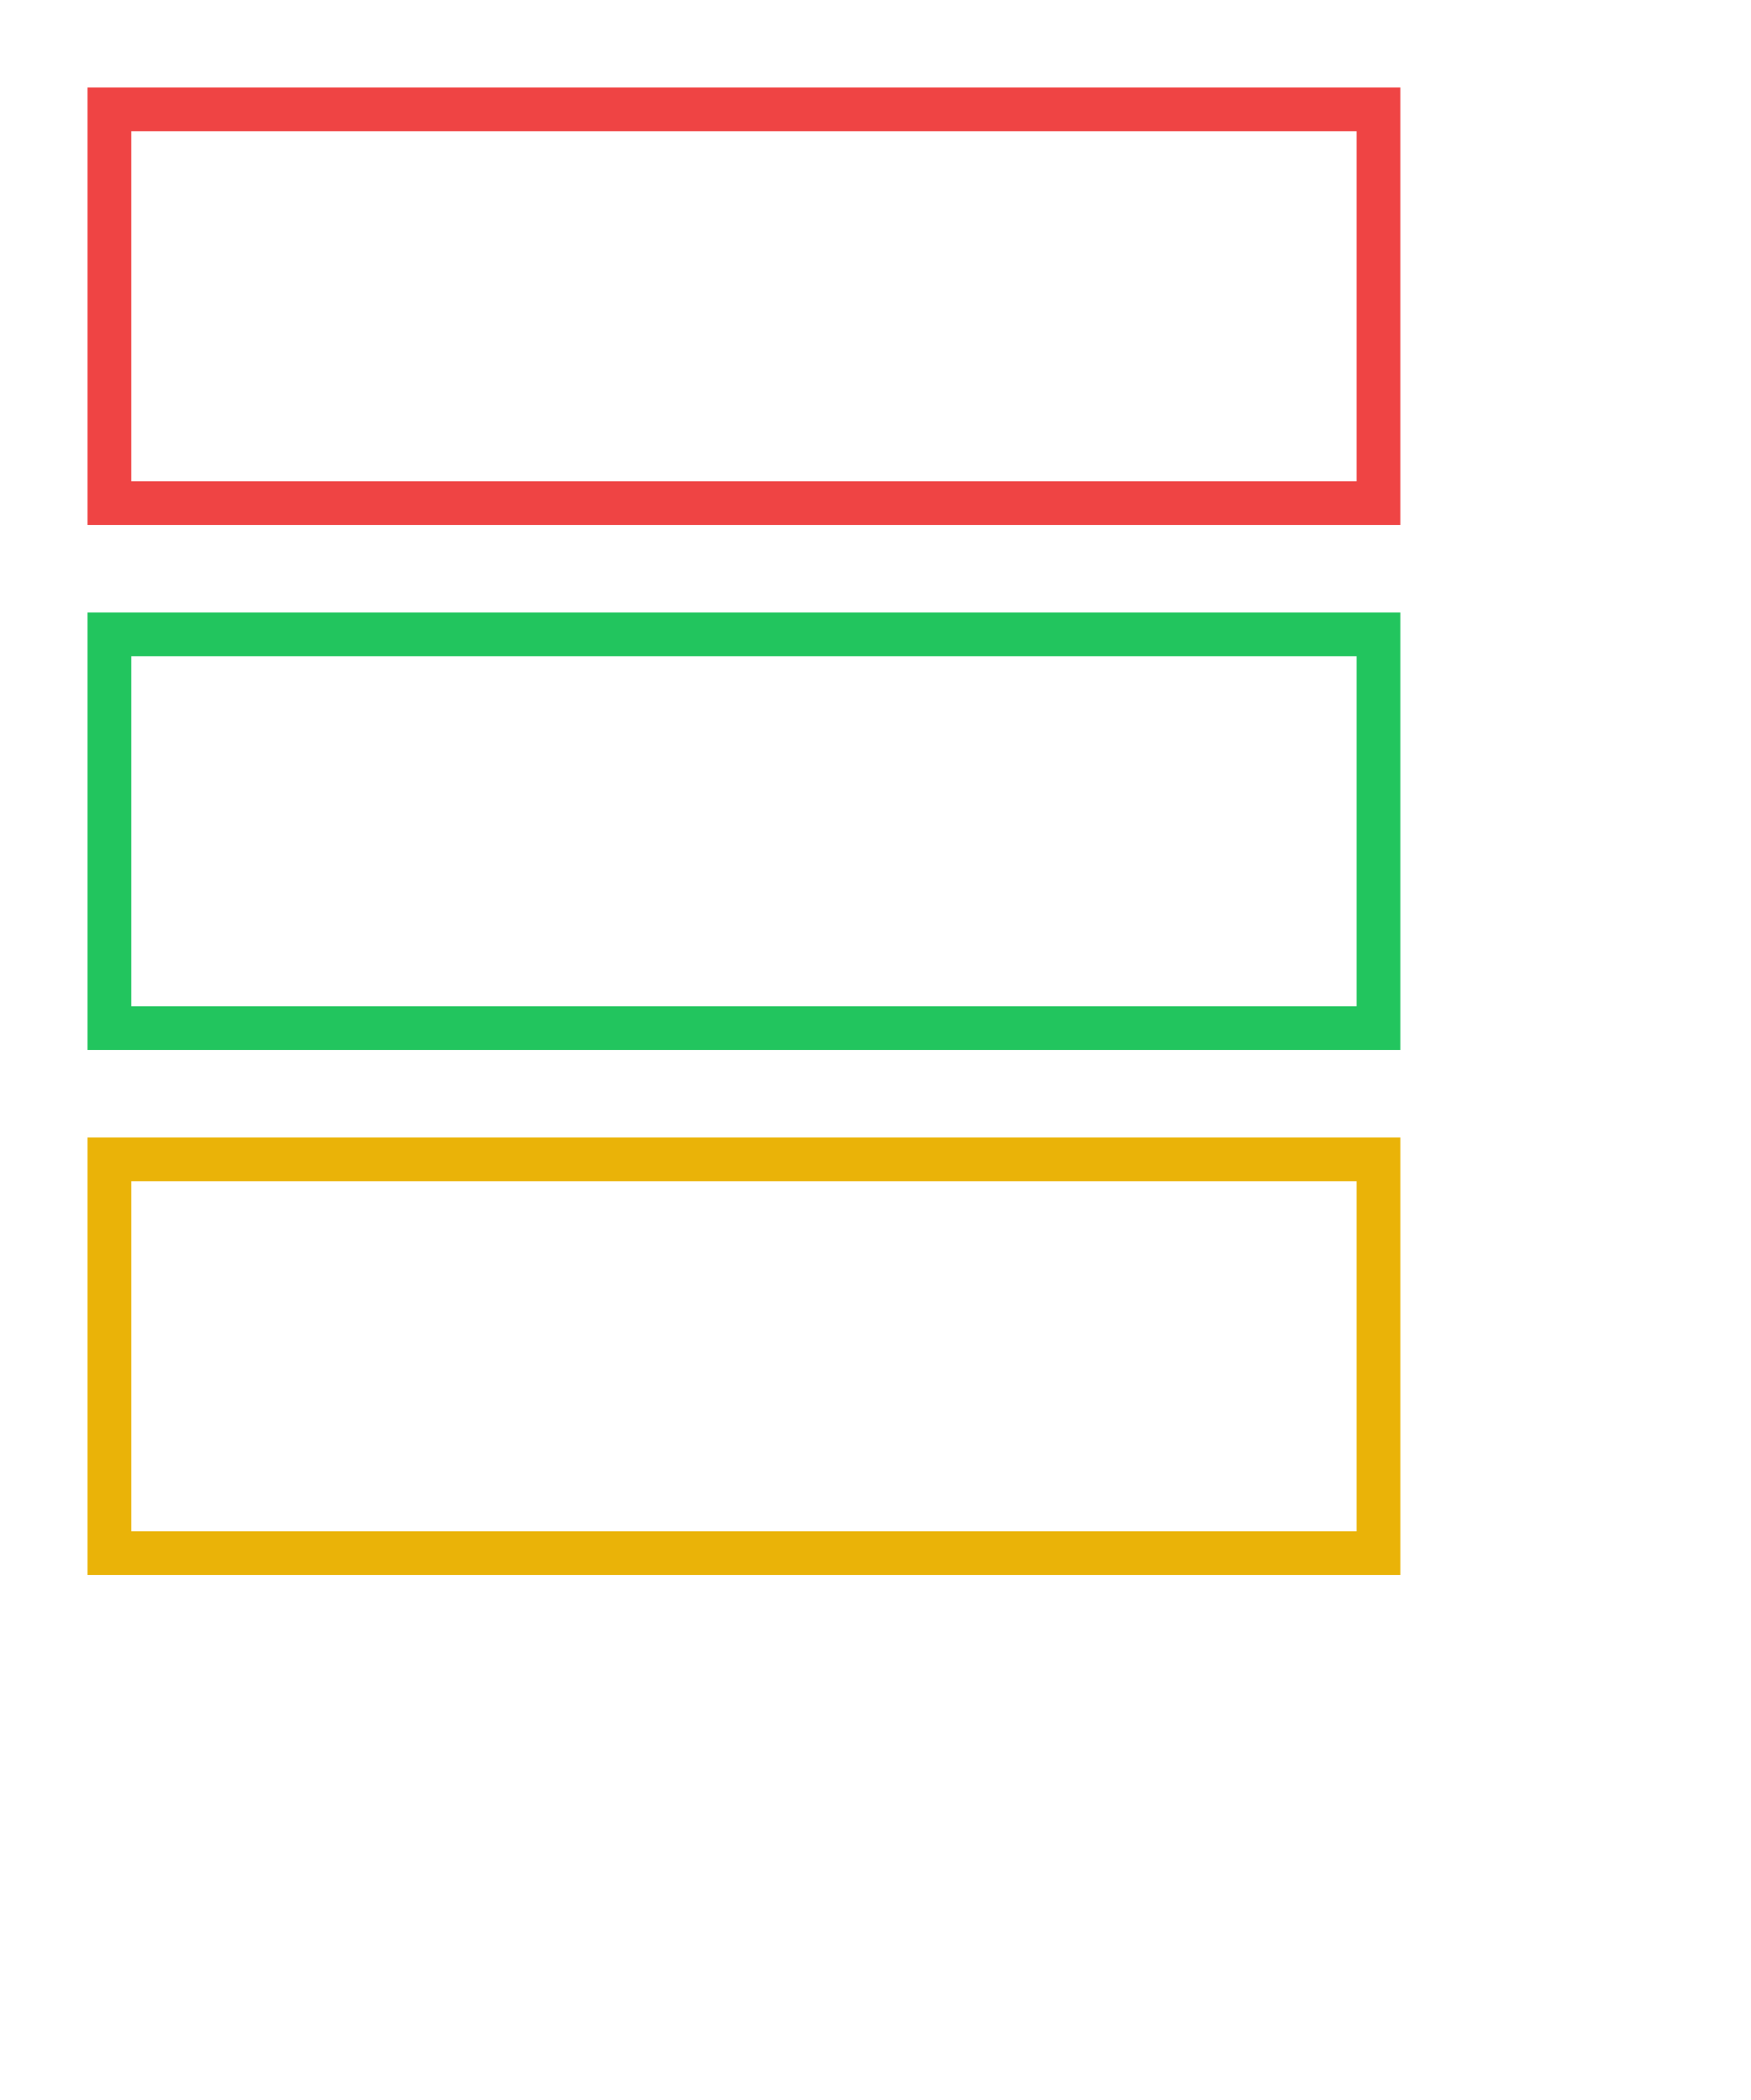
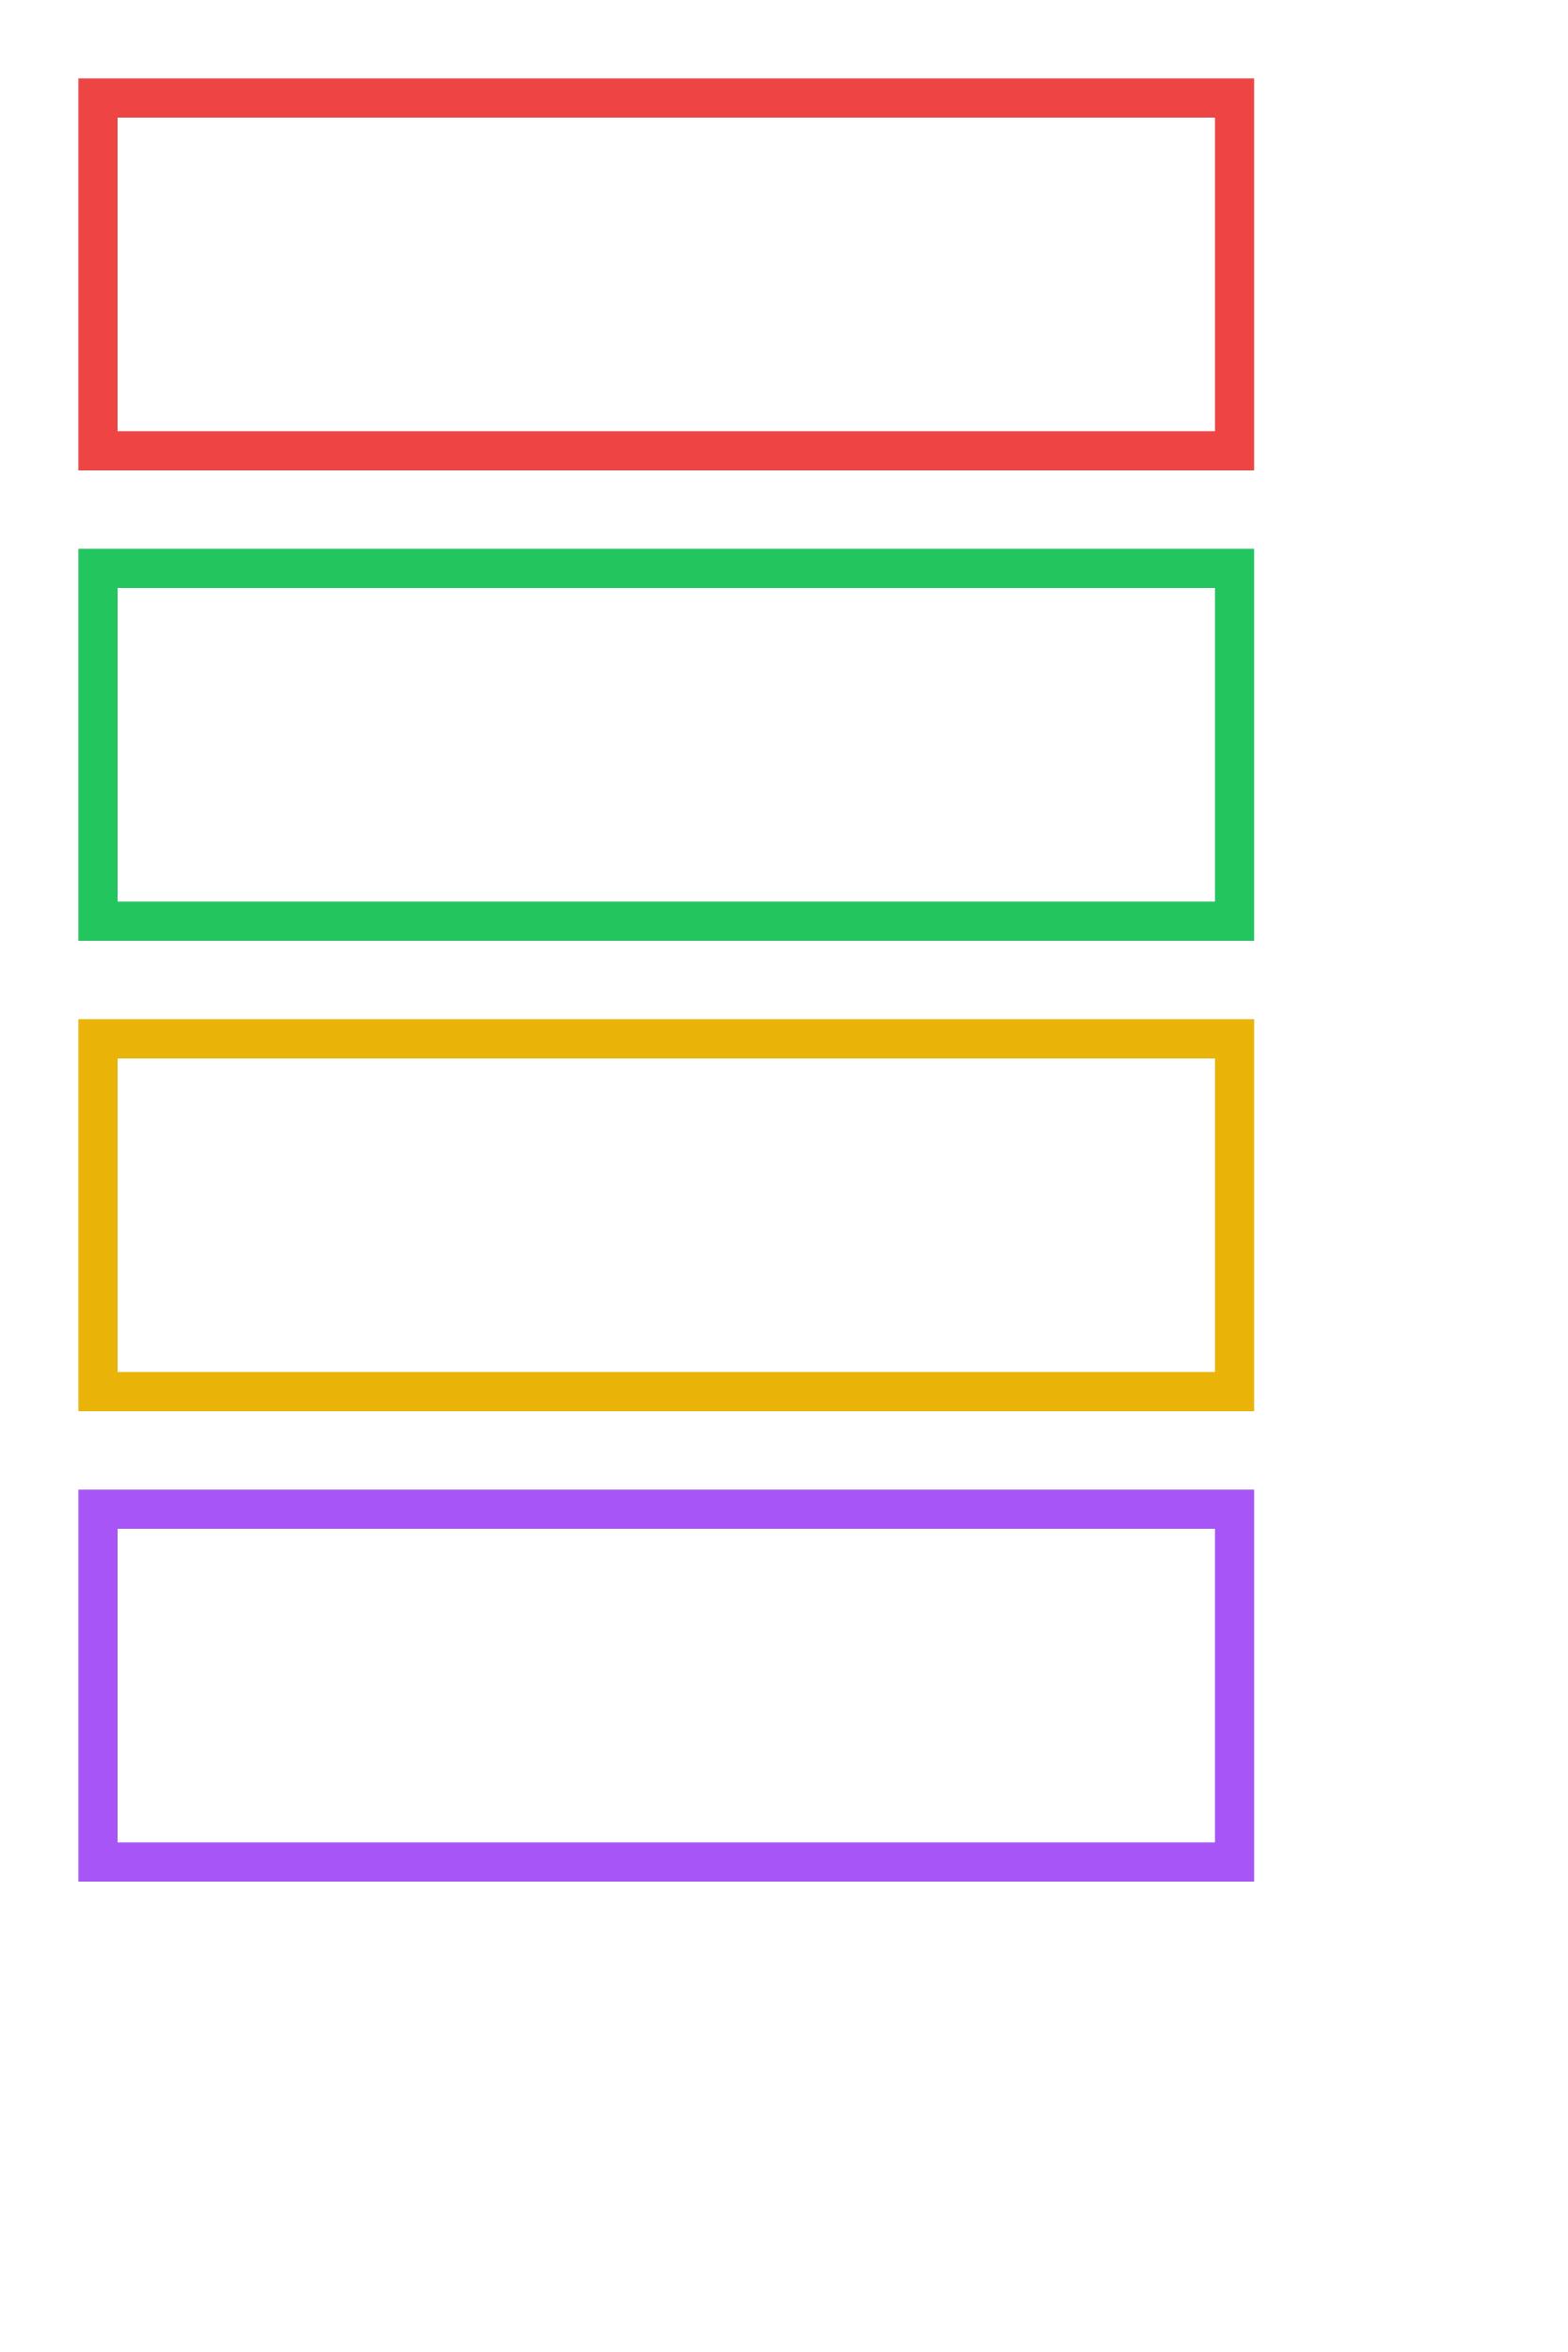
- <svg xmlns="http://www.w3.org/2000/svg" width="160" height="192" viewBox="0 0 160 192">
+ <svg xmlns="http://www.w3.org/2000/svg" width="160" height="240" viewBox="0 0 160 240">
  <path d="M8 8h120v40h-120v-40Zm4 4h112v32h-112v-32Z" fill="#ef4444" fill-rule="evenodd" />
  <path d="M8 56h120v40h-120v-40Zm4 4h112v32h-112v-32Z" fill="#22c55e" fill-rule="evenodd" />
  <path d="M8 104h120v40h-120v-40Zm4 4h112v32h-112v-32Z" fill="#eab308" fill-rule="evenodd" />
+   <path d="M8 152h120v40h-120v-40Zm4 4h112v32h-112v-32Z" fill="#a855f7" fill-rule="evenodd" />
</svg>
